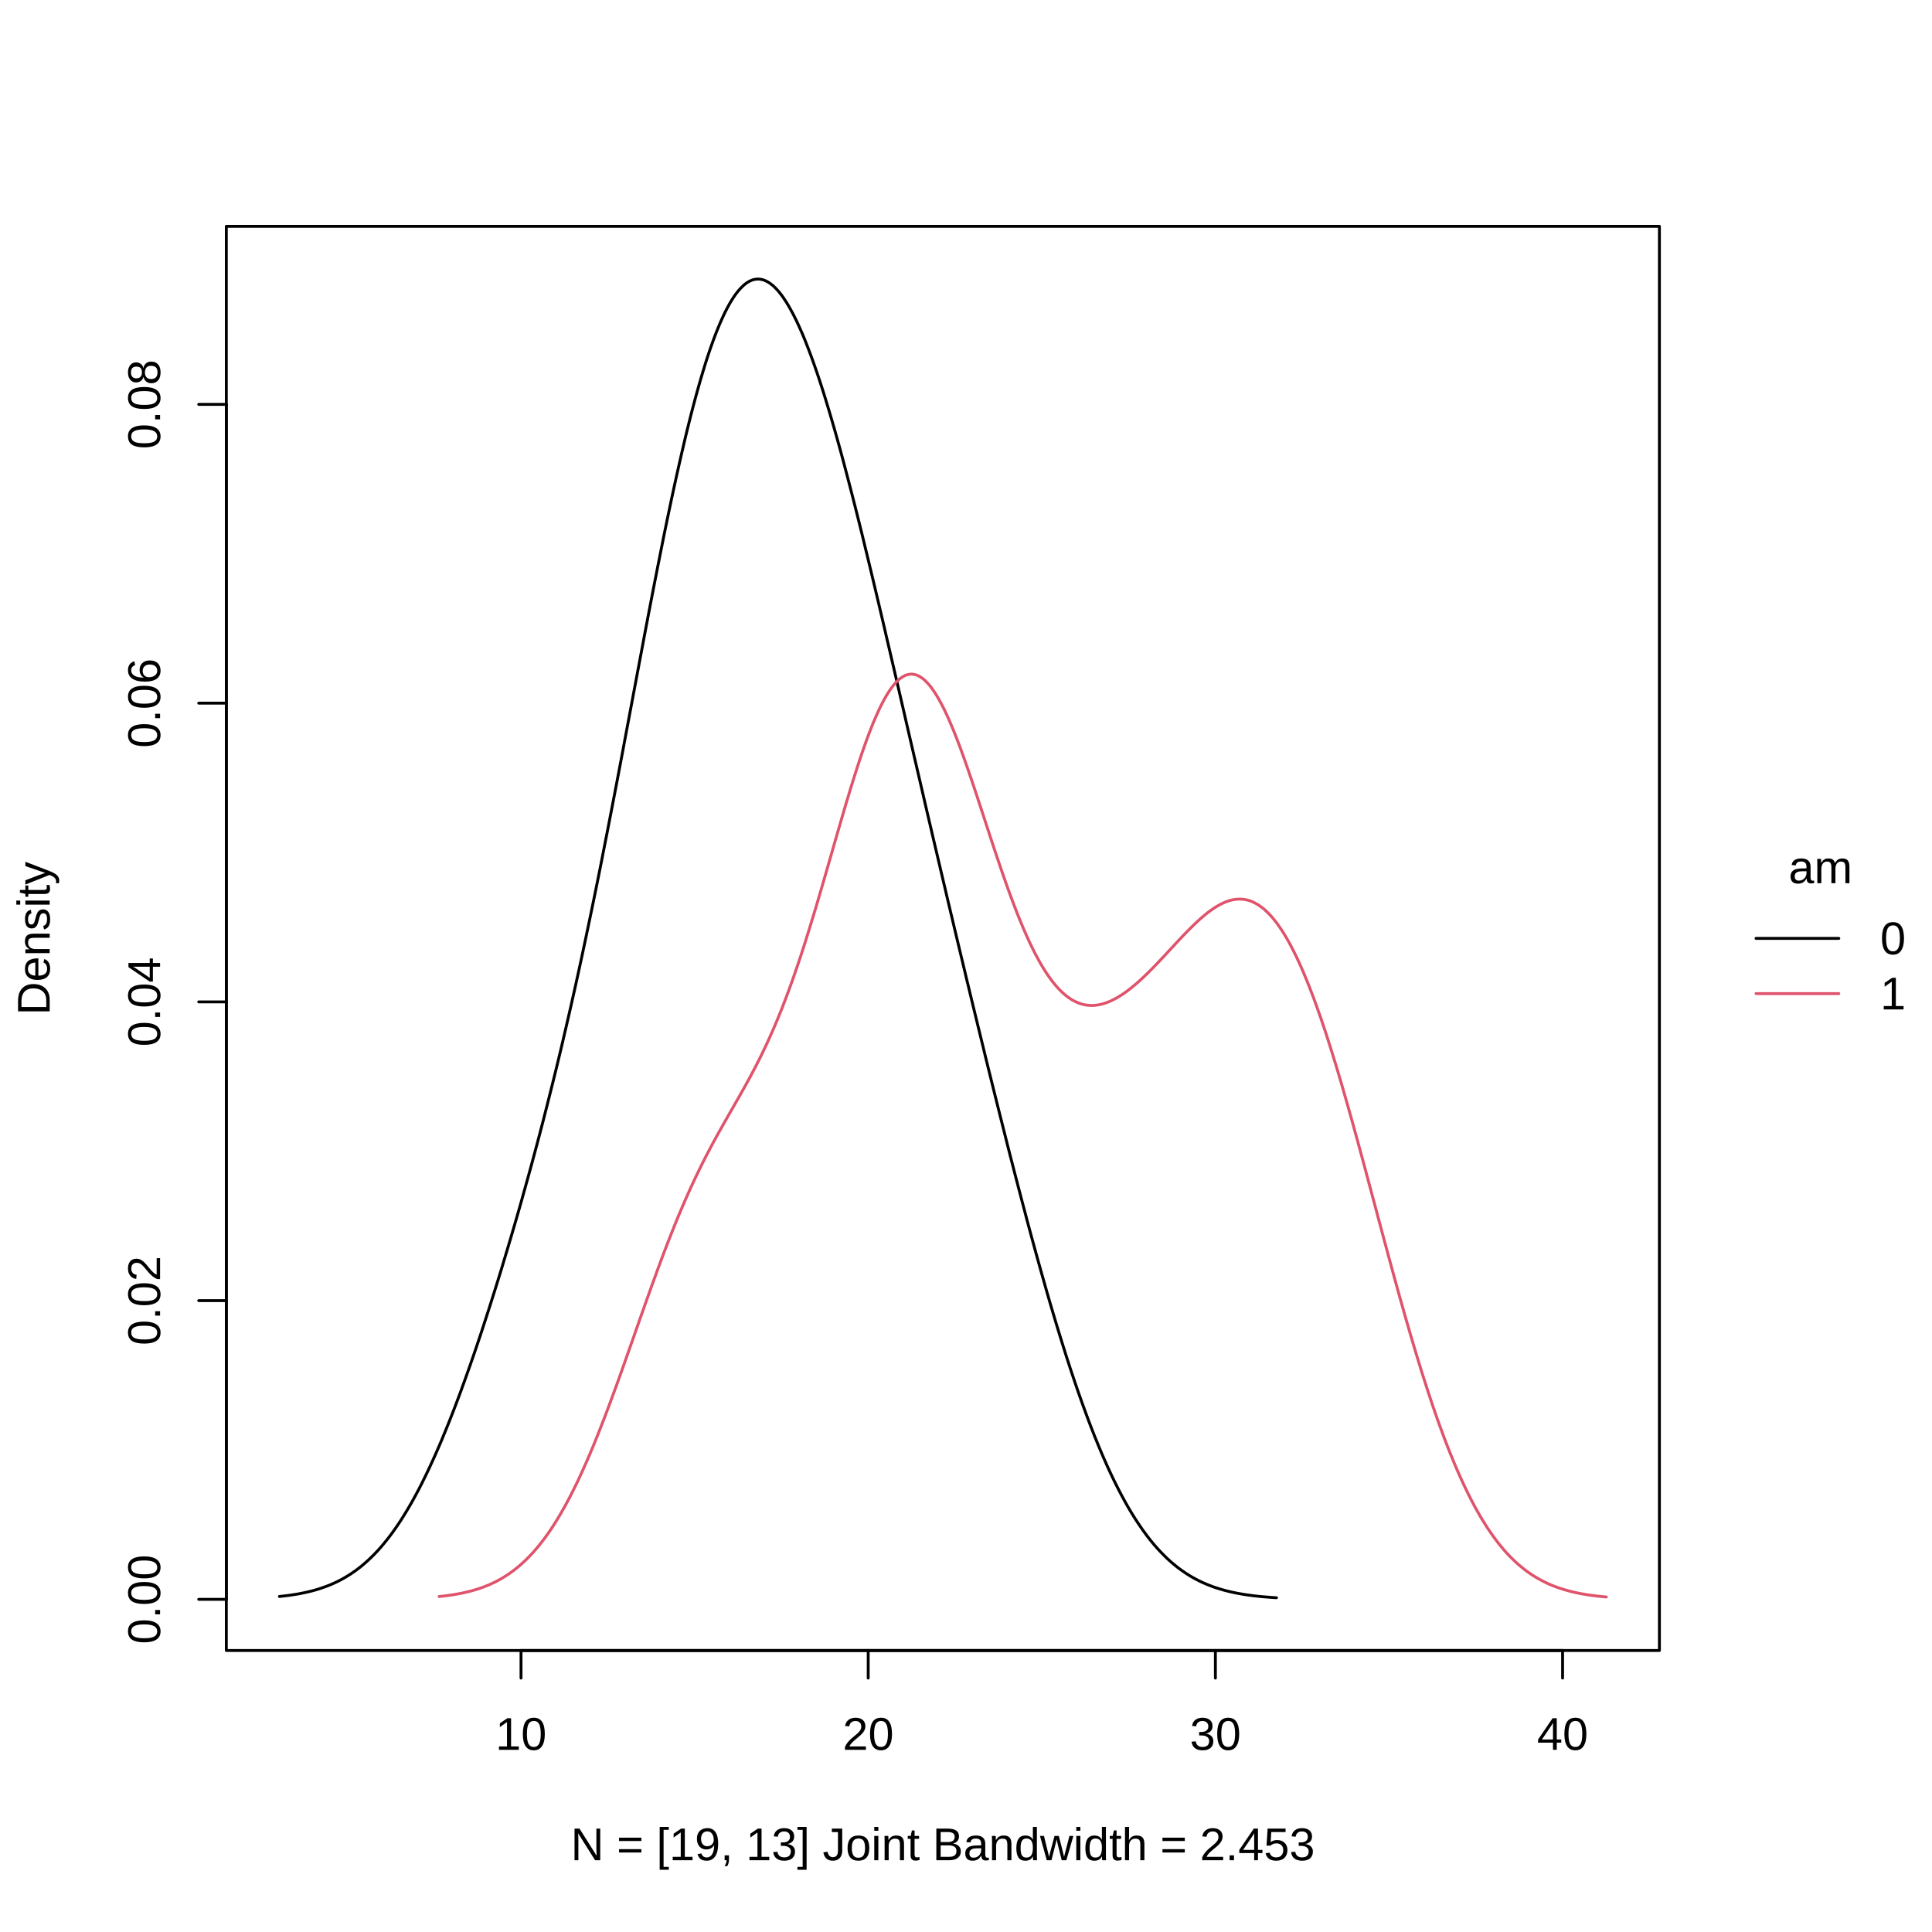
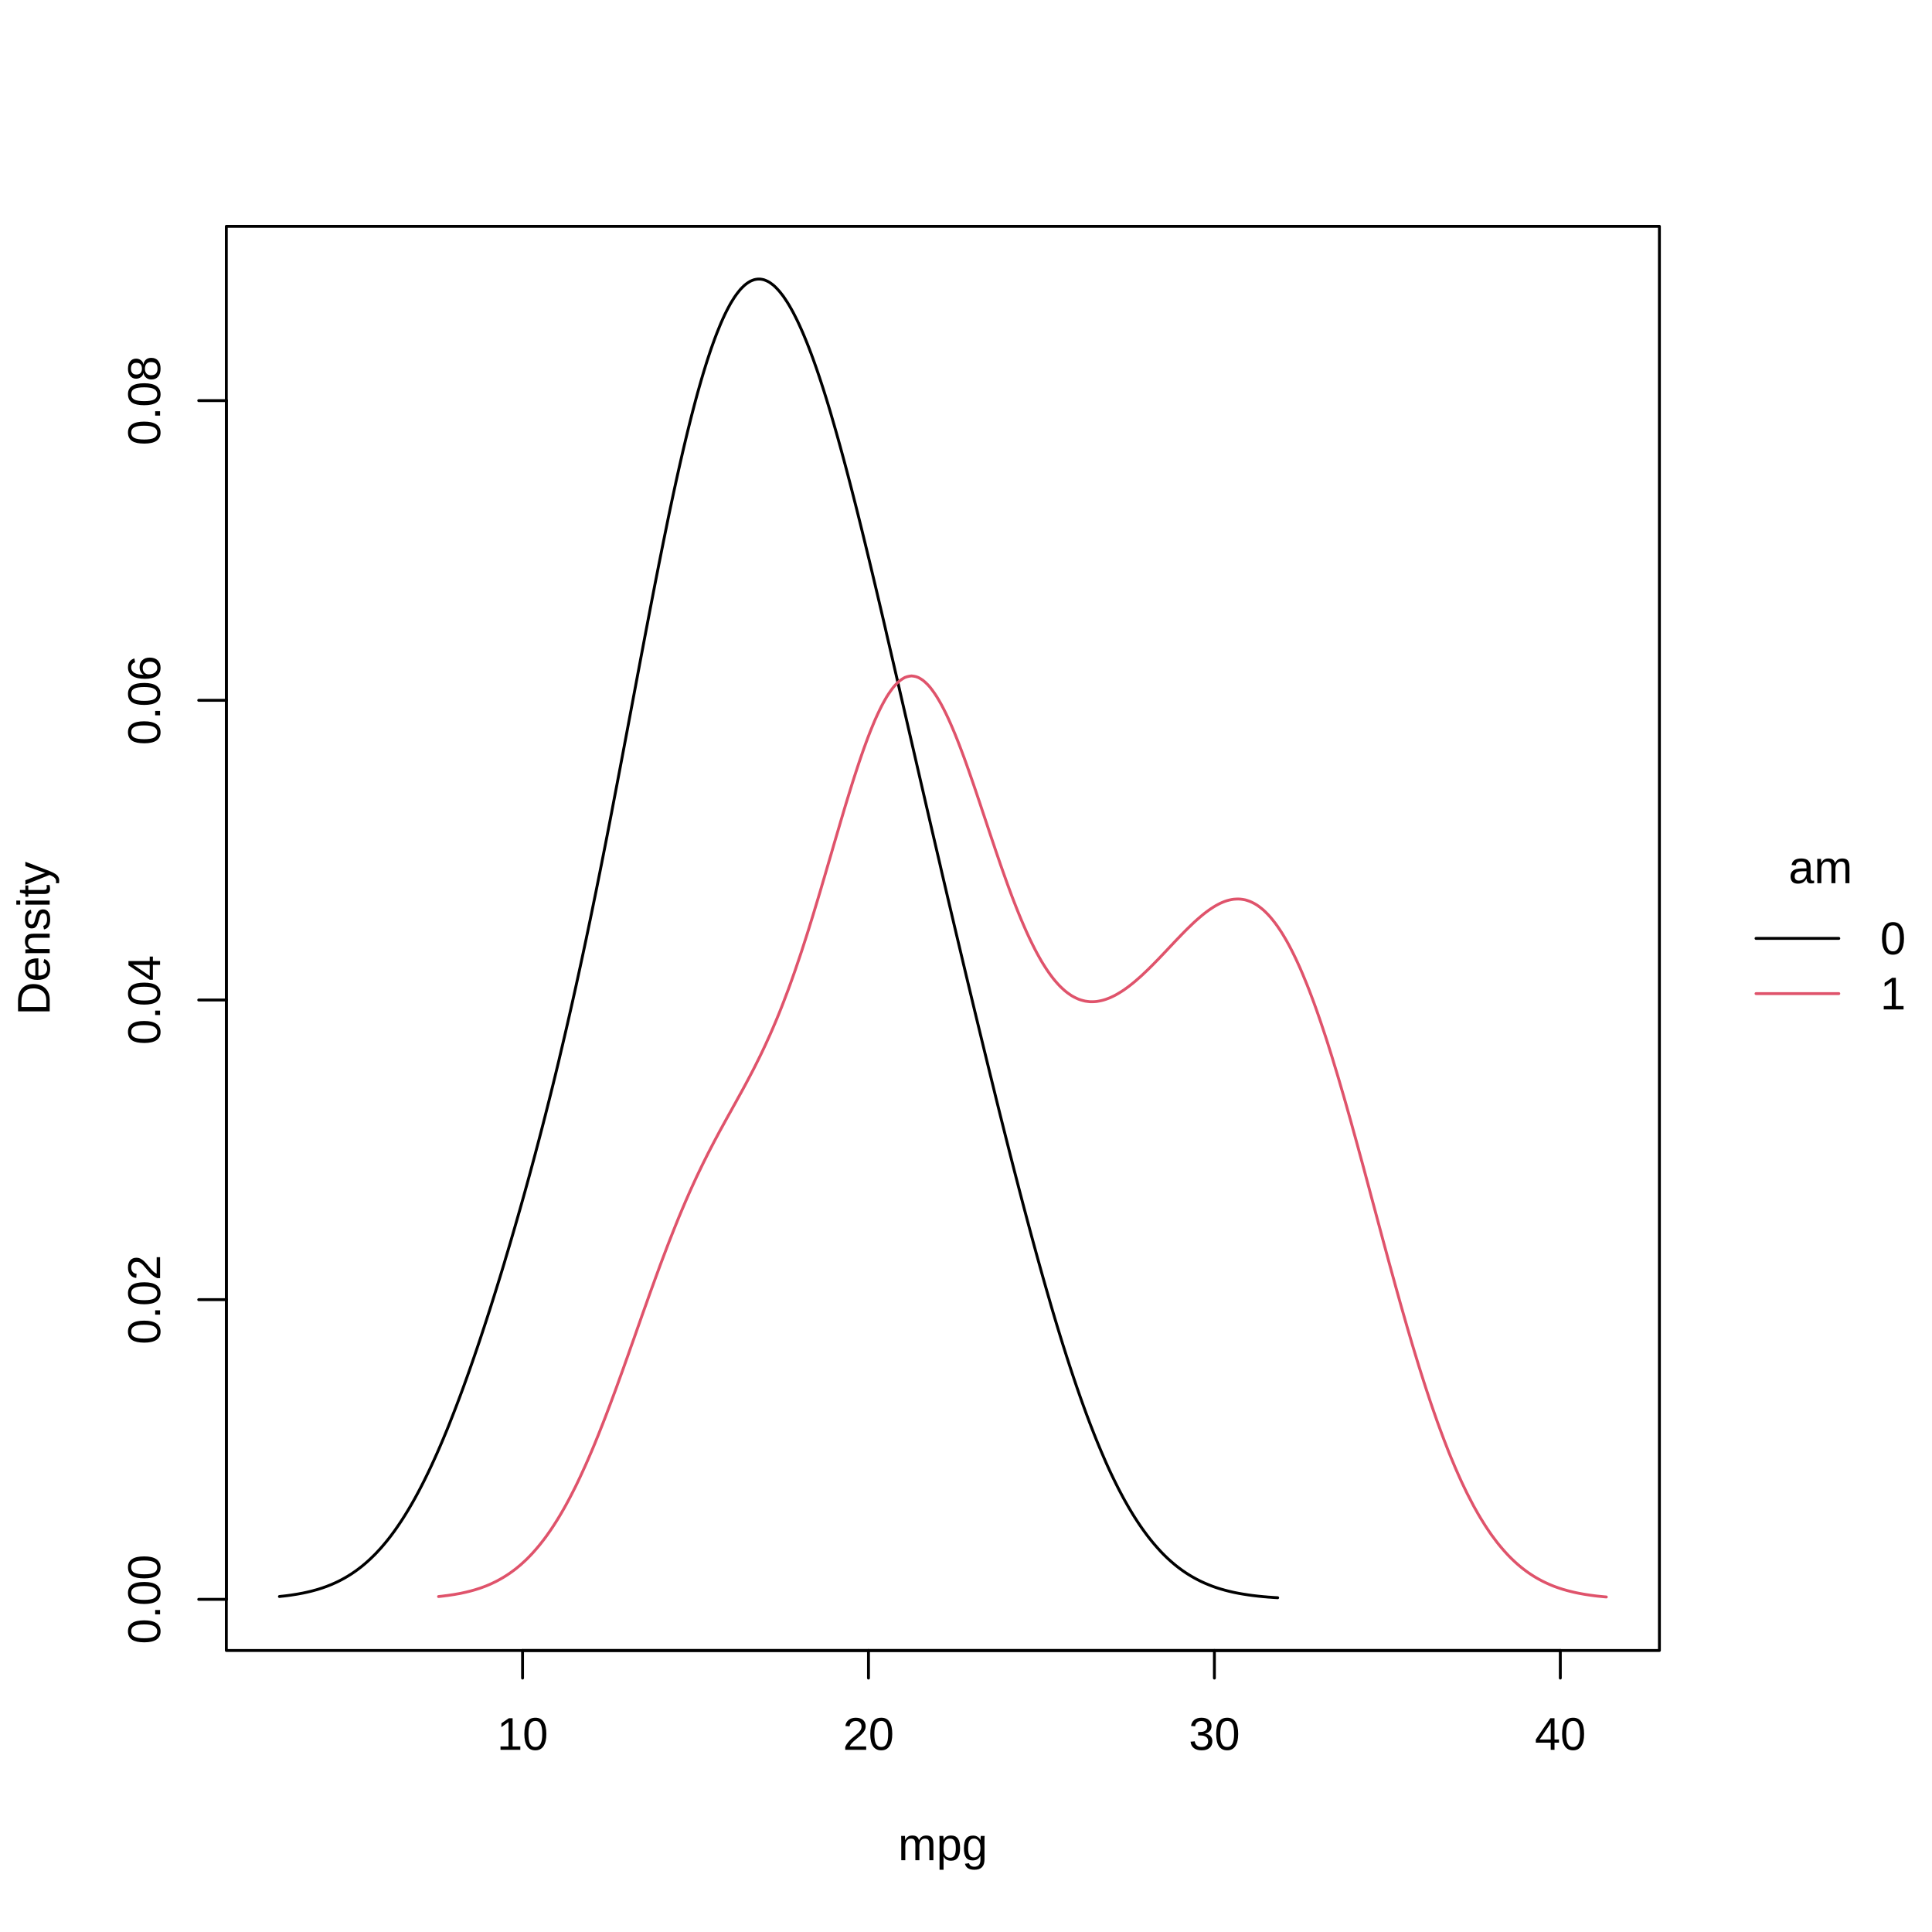
<svg xmlns="http://www.w3.org/2000/svg" class="svglite" width="504.00pt" height="504.00pt" viewBox="0 0 504.00 504.00">
  <defs>
    <style type="text/css">
    .svglite line, .svglite polyline, .svglite polygon, .svglite path, .svglite rect, .svglite circle {
      fill: none;
      stroke: #000000;
      stroke-linecap: round;
      stroke-linejoin: round;
      stroke-miterlimit: 10.00;
    }
    .svglite text {
      white-space: pre;
    }
  </style>
  </defs>
  <rect width="100%" height="100%" style="stroke: none; fill: #FFFFFF;" />
  <defs>
    <clipPath id="cpMC4wMHw1MDQuMDB8MC4wMHw1MDQuMDA=">
      <rect x="0.00" y="0.00" width="504.00" height="504.00" />
    </clipPath>
  </defs>
  <g clip-path="url(#cpMC4wMHw1MDQuMDB8MC4wMHw1MDQuMDA=)">
    <line x1="458.09" y1="244.80" x2="479.69" y2="244.80" style="stroke-width: 0.75;" />
    <line x1="458.09" y1="259.20" x2="479.69" y2="259.20" style="stroke-width: 0.75; stroke: #DF536B;" />
    <text x="474.92" y="230.40" text-anchor="middle" style="font-size: 12.00px; font-family: &quot;Liberation Sans&quot;;" textLength="16.68px" lengthAdjust="spacingAndGlyphs">am</text>
    <text x="490.49" y="248.93" style="font-size: 12.00px; font-family: &quot;Liberation Sans&quot;;" textLength="6.67px" lengthAdjust="spacingAndGlyphs">0</text>
    <text x="490.49" y="263.33" style="font-size: 12.00px; font-family: &quot;Liberation Sans&quot;;" textLength="6.67px" lengthAdjust="spacingAndGlyphs">1</text>
  </g>
  <defs>
    <clipPath id="cpMC4wMHw0MzIuODl8MC4wMHw1MDQuMDA=">
      <rect x="0.00" y="0.00" width="432.89" height="504.00" />
    </clipPath>
  </defs>
  <g clip-path="url(#cpMC4wMHw0MzIuODl8MC4wMHw1MDQuMDA=)">
-     <text x="245.96" y="485.28" text-anchor="middle" style="font-size: 12.00px; font-family: &quot;Liberation Sans&quot;;" textLength="200.82px" lengthAdjust="spacingAndGlyphs">N = [19, 13]   Joint Bandwidth = 2.453</text>
+     <text x="245.96" y="485.28" text-anchor="middle" style="font-size: 12.00px; font-family: &quot;Liberation Sans&quot;;" textLength="23.35px" lengthAdjust="spacingAndGlyphs">mpg</text>
    <text transform="translate(12.96,244.80) rotate(-90)" text-anchor="middle" style="font-size: 12.00px; font-family: &quot;Liberation Sans&quot;;" textLength="40.02px" lengthAdjust="spacingAndGlyphs">Density</text>
  </g>
  <g clip-path="url(#cpMC4wMHw1MDQuMDB8MC4wMHw1MDQuMDA=)">
-     <line x1="135.92" y1="430.56" x2="407.63" y2="430.56" style="stroke-width: 0.75;" />
-     <line x1="135.92" y1="430.56" x2="135.92" y2="437.76" style="stroke-width: 0.75;" />
-     <line x1="226.49" y1="430.56" x2="226.49" y2="437.76" style="stroke-width: 0.75;" />
-     <line x1="317.06" y1="430.56" x2="317.06" y2="437.76" style="stroke-width: 0.75;" />
-     <line x1="407.63" y1="430.56" x2="407.63" y2="437.76" style="stroke-width: 0.75;" />
-     <text x="135.92" y="456.48" text-anchor="middle" style="font-size: 12.00px; font-family: &quot;Liberation Sans&quot;;" textLength="13.35px" lengthAdjust="spacingAndGlyphs">10</text>
-     <text x="226.49" y="456.48" text-anchor="middle" style="font-size: 12.00px; font-family: &quot;Liberation Sans&quot;;" textLength="13.35px" lengthAdjust="spacingAndGlyphs">20</text>
-     <text x="317.06" y="456.48" text-anchor="middle" style="font-size: 12.00px; font-family: &quot;Liberation Sans&quot;;" textLength="13.35px" lengthAdjust="spacingAndGlyphs">30</text>
-     <text x="407.63" y="456.48" text-anchor="middle" style="font-size: 12.00px; font-family: &quot;Liberation Sans&quot;;" textLength="13.35px" lengthAdjust="spacingAndGlyphs">40</text>
-     <line x1="59.04" y1="417.22" x2="59.04" y2="105.49" style="stroke-width: 0.75;" />
+     <line x1="136.32" y1="430.56" x2="407.04" y2="430.56" style="stroke-width: 0.75;" />
+     <line x1="136.32" y1="430.56" x2="136.32" y2="437.76" style="stroke-width: 0.75;" />
+     <line x1="226.56" y1="430.56" x2="226.56" y2="437.76" style="stroke-width: 0.75;" />
+     <line x1="316.80" y1="430.56" x2="316.80" y2="437.76" style="stroke-width: 0.75;" />
+     <line x1="407.04" y1="430.56" x2="407.04" y2="437.76" style="stroke-width: 0.75;" />
+     <text x="136.32" y="456.48" text-anchor="middle" style="font-size: 12.00px; font-family: &quot;Liberation Sans&quot;;" textLength="13.35px" lengthAdjust="spacingAndGlyphs">10</text>
+     <text x="226.56" y="456.48" text-anchor="middle" style="font-size: 12.00px; font-family: &quot;Liberation Sans&quot;;" textLength="13.35px" lengthAdjust="spacingAndGlyphs">20</text>
+     <text x="316.80" y="456.48" text-anchor="middle" style="font-size: 12.00px; font-family: &quot;Liberation Sans&quot;;" textLength="13.35px" lengthAdjust="spacingAndGlyphs">30</text>
+     <text x="407.04" y="456.48" text-anchor="middle" style="font-size: 12.00px; font-family: &quot;Liberation Sans&quot;;" textLength="13.35px" lengthAdjust="spacingAndGlyphs">40</text>
+     <line x1="59.04" y1="417.22" x2="59.04" y2="104.51" style="stroke-width: 0.75;" />
    <line x1="59.04" y1="417.22" x2="51.84" y2="417.22" style="stroke-width: 0.75;" />
-     <line x1="59.04" y1="339.29" x2="51.84" y2="339.29" style="stroke-width: 0.75;" />
-     <line x1="59.04" y1="261.36" x2="51.84" y2="261.36" style="stroke-width: 0.75;" />
-     <line x1="59.04" y1="183.43" x2="51.84" y2="183.43" style="stroke-width: 0.75;" />
-     <line x1="59.04" y1="105.49" x2="51.84" y2="105.49" style="stroke-width: 0.75;" />
+     <line x1="59.04" y1="339.04" x2="51.84" y2="339.04" style="stroke-width: 0.75;" />
+     <line x1="59.04" y1="260.87" x2="51.84" y2="260.87" style="stroke-width: 0.75;" />
+     <line x1="59.04" y1="182.69" x2="51.84" y2="182.69" style="stroke-width: 0.75;" />
+     <line x1="59.04" y1="104.51" x2="51.84" y2="104.51" style="stroke-width: 0.75;" />
    <text transform="translate(41.76,417.22) rotate(-90)" text-anchor="middle" style="font-size: 12.00px; font-family: &quot;Liberation Sans&quot;;" textLength="23.36px" lengthAdjust="spacingAndGlyphs">0.00</text>
-     <text transform="translate(41.76,339.29) rotate(-90)" text-anchor="middle" style="font-size: 12.00px; font-family: &quot;Liberation Sans&quot;;" textLength="23.36px" lengthAdjust="spacingAndGlyphs">0.02</text>
-     <text transform="translate(41.76,261.36) rotate(-90)" text-anchor="middle" style="font-size: 12.00px; font-family: &quot;Liberation Sans&quot;;" textLength="23.36px" lengthAdjust="spacingAndGlyphs">0.04</text>
-     <text transform="translate(41.76,183.43) rotate(-90)" text-anchor="middle" style="font-size: 12.00px; font-family: &quot;Liberation Sans&quot;;" textLength="23.36px" lengthAdjust="spacingAndGlyphs">0.06</text>
-     <text transform="translate(41.76,105.49) rotate(-90)" text-anchor="middle" style="font-size: 12.00px; font-family: &quot;Liberation Sans&quot;;" textLength="23.36px" lengthAdjust="spacingAndGlyphs">0.08</text>
+     <text transform="translate(41.76,339.04) rotate(-90)" text-anchor="middle" style="font-size: 12.00px; font-family: &quot;Liberation Sans&quot;;" textLength="23.36px" lengthAdjust="spacingAndGlyphs">0.02</text>
+     <text transform="translate(41.76,260.87) rotate(-90)" text-anchor="middle" style="font-size: 12.00px; font-family: &quot;Liberation Sans&quot;;" textLength="23.36px" lengthAdjust="spacingAndGlyphs">0.04</text>
+     <text transform="translate(41.76,182.69) rotate(-90)" text-anchor="middle" style="font-size: 12.00px; font-family: &quot;Liberation Sans&quot;;" textLength="23.36px" lengthAdjust="spacingAndGlyphs">0.06</text>
+     <text transform="translate(41.76,104.51) rotate(-90)" text-anchor="middle" style="font-size: 12.00px; font-family: &quot;Liberation Sans&quot;;" textLength="23.36px" lengthAdjust="spacingAndGlyphs">0.08</text>
    <polygon points="59.04,430.56 432.89,430.56 432.89,59.04 59.04,59.04 " style="stroke-width: 0.75;" />
  </g>
  <defs>
    <clipPath id="cpNTkuMDR8NDMyLjg5fDU5LjA0fDQzMC41Ng==">
      <rect x="59.04" y="59.04" width="373.85" height="371.52" />
    </clipPath>
  </defs>
  <g clip-path="url(#cpNTkuMDR8NDMyLjg5fDU5LjA0fDQzMC41Ng==)">
-     <polyline points="72.89,416.47 73.40,416.42 73.90,416.36 74.41,416.30 74.92,416.24 75.43,416.17 75.94,416.10 76.45,416.02 76.96,415.94 77.47,415.86 77.98,415.77 78.49,415.67 78.99,415.57 79.50,415.46 80.01,415.35 80.52,415.23 81.03,415.11 81.54,414.98 82.05,414.84 82.56,414.69 83.07,414.54 83.58,414.37 84.08,414.20 84.59,414.02 85.10,413.84 85.61,413.64 86.12,413.44 86.63,413.22 87.14,412.99 87.65,412.76 88.16,412.51 88.67,412.25 89.18,411.98 89.68,411.70 90.19,411.41 90.70,411.09 91.21,410.78 91.72,410.44 92.23,410.09 92.74,409.74 93.25,409.36 93.76,408.97 94.27,408.56 94.77,408.14 95.28,407.70 95.79,407.25 96.30,406.78 96.81,406.29 97.32,405.79 97.83,405.27 98.34,404.73 98.85,404.18 99.36,403.60 99.86,403.01 100.37,402.39 100.88,401.76 101.39,401.12 101.90,400.44 102.41,399.75 102.92,399.04 103.43,398.31 103.94,397.56 104.45,396.79 104.95,396.00 105.46,395.19 105.97,394.35 106.48,393.50 106.99,392.63 107.50,391.74 108.01,390.82 108.52,389.88 109.03,388.93 109.54,387.95 110.05,386.95 110.55,385.93 111.06,384.89 111.57,383.83 112.08,382.75 112.59,381.65 113.10,380.53 113.61,379.39 114.12,378.23 114.63,377.05 115.14,375.86 115.64,374.64 116.15,373.40 116.66,372.15 117.17,370.88 117.68,369.59 118.19,368.28 118.70,366.96 119.21,365.61 119.72,364.26 120.23,362.89 120.73,361.49 121.24,360.09 121.75,358.66 122.26,357.23 122.77,355.78 123.28,354.31 123.79,352.83 124.30,351.33 124.81,349.82 125.32,348.30 125.83,346.76 126.33,345.21 126.84,343.65 127.35,342.07 127.86,340.49 128.37,338.88 128.88,337.27 129.39,335.64 129.90,334.00 130.41,332.36 130.92,330.69 131.42,329.02 131.93,327.33 132.44,325.63 132.95,323.91 133.46,322.19 133.97,320.45 134.48,318.70 134.99,316.94 135.50,315.16 136.01,313.37 136.51,311.57 137.02,309.74 137.53,307.91 138.04,306.07 138.55,304.20 139.06,302.33 139.57,300.43 140.08,298.53 140.59,296.60 141.10,294.66 141.61,292.71 142.11,290.73 142.62,288.74 143.13,286.73 143.64,284.70 144.15,282.66 144.66,280.59 145.17,278.51 145.68,276.40 146.19,274.28 146.70,272.13 147.20,269.96 147.71,267.78 148.22,265.57 148.73,263.35 149.24,261.10 149.75,258.83 150.26,256.54 150.77,254.22 151.28,251.89 151.79,249.53 152.29,247.16 152.80,244.77 153.31,242.34 153.82,239.90 154.33,237.44 154.84,234.96 155.35,232.47 155.86,229.95 156.37,227.42 156.88,224.86 157.38,222.29 157.89,219.70 158.40,217.10 158.91,214.48 159.42,211.85 159.93,209.20 160.44,206.55 160.95,203.87 161.46,201.20 161.97,198.51 162.48,195.81 162.98,193.11 163.49,190.40 164.00,187.69 164.51,184.97 165.02,182.26 165.53,179.54 166.04,176.83 166.55,174.12 167.06,171.41 167.57,168.71 168.07,166.02 168.58,163.34 169.09,160.66 169.60,158.01 170.11,155.37 170.62,152.74 171.13,150.13 171.64,147.53 172.15,144.97 172.66,142.42 173.16,139.90 173.67,137.41 174.18,134.94 174.69,132.51 175.20,130.09 175.71,127.72 176.22,125.39 176.73,123.08 177.24,120.82 177.75,118.58 178.26,116.40 178.76,114.26 179.27,112.15 179.78,110.10 180.29,108.07 180.80,106.12 181.31,104.20 181.82,102.33 182.33,100.52 182.84,98.74 183.35,97.04 183.85,95.37 184.36,93.76 184.87,92.22 185.38,90.71 185.89,89.29 186.40,87.90 186.91,86.58 187.42,85.32 187.93,84.10 188.44,82.97 188.94,81.88 189.45,80.86 189.96,79.90 190.47,78.98 190.98,78.15 191.49,77.36 192.00,76.65 192.51,75.99 193.02,75.39 193.53,74.87 194.04,74.38 194.54,73.98 195.05,73.63 195.56,73.34 196.07,73.12 196.58,72.94 197.09,72.85 197.60,72.80 198.11,72.81 198.62,72.89 199.13,73.01 199.63,73.21 200.14,73.46 200.65,73.76 201.16,74.13 201.67,74.53 202.18,75.02 202.69,75.55 203.20,76.13 203.71,76.77 204.22,77.45 204.72,78.21 205.23,78.99 205.74,79.84 206.25,80.74 206.76,81.67 207.27,82.67 207.78,83.70 208.29,84.79 208.80,85.92 209.31,87.08 209.82,88.31 210.32,89.56 210.83,90.87 211.34,92.21 211.85,93.59 212.36,95.02 212.87,96.47 213.38,97.97 213.89,99.50 214.40,101.07 214.91,102.67 215.41,104.30 215.92,105.97 216.43,107.66 216.94,109.39 217.45,111.15 217.96,112.92 218.47,114.74 218.98,116.57 219.49,118.43 220.00,120.31 220.50,122.21 221.01,124.15 221.52,126.09 222.03,128.06 222.54,130.05 223.05,132.05 223.56,134.08 224.07,136.11 224.58,138.17 225.09,140.23 225.59,142.31 226.10,144.41 226.61,146.51 227.12,148.63 227.63,150.76 228.14,152.89 228.65,155.04 229.16,157.19 229.67,159.35 230.18,161.52 230.69,163.69 231.19,165.87 231.70,168.05 232.21,170.23 232.72,172.42 233.23,174.61 233.74,176.81 234.25,179.01 234.76,181.21 235.27,183.41 235.78,185.61 236.28,187.81 236.79,190.01 237.30,192.21 237.81,194.41 238.32,196.61 238.83,198.80 239.34,201.00 239.85,203.19 240.36,205.39 240.87,207.58 241.37,209.76 241.88,211.95 242.39,214.13 242.90,216.31 243.41,218.49 243.92,220.66 244.43,222.83 244.94,225.00 245.45,227.17 245.96,229.33 246.47,231.49 246.97,233.64 247.48,235.79 247.99,237.94 248.50,240.09 249.01,242.23 249.52,244.37 250.03,246.50 250.54,248.63 251.05,250.76 251.56,252.88 252.06,255.00 252.57,257.11 253.08,259.22 253.59,261.33 254.10,263.43 254.61,265.53 255.12,267.63 255.63,269.72 256.14,271.80 256.65,273.88 257.15,275.96 257.66,278.03 258.17,280.09 258.68,282.15 259.19,284.21 259.70,286.25 260.21,288.30 260.72,290.33 261.23,292.36 261.74,294.38 262.25,296.40 262.75,298.41 263.26,300.41 263.77,302.40 264.28,304.38 264.79,306.35 265.30,308.32 265.81,310.28 266.32,312.22 266.83,314.16 267.34,316.08 267.84,318.00 268.35,319.90 268.86,321.79 269.37,323.67 269.88,325.53 270.39,327.39 270.90,329.23 271.41,331.05 271.92,332.87 272.43,334.66 272.93,336.44 273.44,338.21 273.95,339.96 274.46,341.69 274.97,343.40 275.48,345.11 275.99,346.79 276.50,348.45 277.01,350.10 277.52,351.72 278.02,353.33 278.53,354.91 279.04,356.48 279.55,358.03 280.06,359.55 280.57,361.06 281.08,362.55 281.59,364.01 282.10,365.45 282.61,366.87 283.12,368.27 283.62,369.64 284.13,371.00 284.64,372.33 285.15,373.63 285.66,374.93 286.17,376.18 286.68,377.42 287.19,378.64 287.70,379.83 288.21,381.00 288.71,382.14 289.22,383.26 289.73,384.36 290.24,385.43 290.75,386.49 291.26,387.51 291.77,388.52 292.28,389.50 292.79,390.46 293.30,391.40 293.80,392.30 294.31,393.20 294.82,394.06 295.33,394.91 295.84,395.73 296.35,396.53 296.86,397.31 297.37,398.06 297.88,398.80 298.39,399.52 298.90,400.21 299.40,400.89 299.91,401.54 300.42,402.17 300.93,402.79 301.44,403.38 301.95,403.96 302.46,404.51 302.97,405.05 303.48,405.57 303.99,406.08 304.49,406.57 305.00,407.03 305.51,407.49 306.02,407.92 306.53,408.34 307.04,408.76 307.55,409.14 308.06,409.52 308.57,409.88 309.08,410.23 309.58,410.57 310.09,410.88 310.60,411.20 311.11,411.49 311.62,411.77 312.13,412.05 312.64,412.31 313.15,412.56 313.66,412.80 314.17,413.02 314.68,413.25 315.18,413.45 315.69,413.65 316.20,413.84 316.71,414.03 317.22,414.20 317.73,414.36 318.24,414.52 318.75,414.67 319.26,414.82 319.77,414.95 320.27,415.08 320.78,415.21 321.29,415.32 321.80,415.43 322.31,415.54 322.82,415.64 323.33,415.73 323.84,415.82 324.35,415.91 324.86,415.99 325.36,416.06 325.87,416.13 326.38,416.20 326.89,416.27 327.40,416.33 327.91,416.38 328.42,416.44 328.93,416.49 329.44,416.54 329.95,416.58 330.45,416.62 330.96,416.66 331.47,416.70 331.98,416.74 332.49,416.77 333.00,416.80 " style="stroke-width: 0.75;" />
-     <polyline points="114.55,416.49 115.14,416.42 115.74,416.36 116.33,416.28 116.93,416.20 117.53,416.12 118.12,416.03 118.72,415.93 119.31,415.83 119.91,415.72 120.51,415.60 121.10,415.47 121.70,415.33 122.29,415.19 122.89,415.04 123.49,414.87 124.08,414.69 124.68,414.51 125.27,414.31 125.87,414.10 126.46,413.88 127.06,413.64 127.66,413.39 128.25,413.12 128.85,412.84 129.44,412.55 130.04,412.23 130.64,411.90 131.23,411.55 131.83,411.18 132.42,410.80 133.02,410.39 133.62,409.96 134.21,409.52 134.81,409.04 135.40,408.55 136.00,408.03 136.59,407.49 137.19,406.93 137.79,406.33 138.38,405.71 138.98,405.08 139.57,404.40 140.17,403.70 140.77,402.98 141.36,402.22 141.96,401.44 142.55,400.63 143.15,399.78 143.75,398.91 144.34,398.00 144.94,397.06 145.53,396.10 146.13,395.10 146.72,394.07 147.32,393.01 147.92,391.91 148.51,390.80 149.11,389.64 149.70,388.45 150.30,387.24 150.90,385.99 151.49,384.71 152.09,383.41 152.68,382.07 153.28,380.71 153.88,379.32 154.47,377.90 155.07,376.46 155.66,374.99 156.26,373.50 156.85,371.99 157.45,370.44 158.05,368.89 158.64,367.31 159.24,365.71 159.83,364.10 160.43,362.47 161.03,360.83 161.62,359.18 162.22,357.51 162.81,355.83 163.41,354.15 164.00,352.46 164.60,350.76 165.20,349.07 165.79,347.37 166.39,345.67 166.98,343.97 167.58,342.28 168.18,340.59 168.77,338.92 169.37,337.25 169.96,335.58 170.56,333.94 171.16,332.30 171.75,330.68 172.35,329.07 172.94,327.48 173.54,325.91 174.13,324.36 174.73,322.82 175.33,321.32 175.92,319.83 176.52,318.36 177.11,316.92 177.71,315.50 178.31,314.11 178.90,312.74 179.50,311.39 180.09,310.07 180.69,308.77 181.29,307.49 181.88,306.25 182.48,305.02 183.07,303.81 183.67,302.63 184.26,301.46 184.86,300.32 185.46,299.19 186.05,298.07 186.65,296.98 187.24,295.90 187.84,294.83 188.44,293.77 189.03,292.71 189.63,291.67 190.22,290.63 190.82,289.59 191.42,288.55 192.01,287.51 192.61,286.47 193.20,285.42 193.80,284.36 194.39,283.30 194.99,282.21 195.59,281.12 196.18,280.01 196.78,278.88 197.37,277.73 197.97,276.55 198.57,275.35 199.16,274.12 199.76,272.87 200.35,271.59 200.95,270.27 201.55,268.92 202.14,267.55 202.74,266.12 203.33,264.67 203.93,263.19 204.52,261.65 205.12,260.10 205.72,258.50 206.31,256.86 206.91,255.19 207.50,253.47 208.10,251.73 208.70,249.95 209.29,248.13 209.89,246.28 210.48,244.41 211.08,242.49 211.67,240.56 212.27,238.60 212.87,236.61 213.46,234.61 214.06,232.58 214.65,230.54 215.25,228.48 215.85,226.42 216.44,224.35 217.04,222.27 217.63,220.20 218.23,218.13 218.83,216.07 219.42,214.02 220.02,211.98 220.61,209.96 221.21,207.97 221.80,206.00 222.40,204.07 223.00,202.16 223.59,200.30 224.19,198.48 224.78,196.69 225.38,194.99 225.98,193.31 226.57,191.70 227.17,190.16 227.76,188.66 228.36,187.25 228.96,185.91 229.55,184.62 230.15,183.44 230.74,182.33 231.34,181.28 231.93,180.35 232.53,179.48 233.13,178.70 233.72,178.03 234.32,177.42 234.91,176.94 235.51,176.54 236.11,176.20 236.70,176.01 237.30,175.89 237.89,175.85 238.49,175.94 239.09,176.09 239.68,176.35 240.28,176.71 240.87,177.13 241.47,177.68 242.06,178.30 242.66,178.99 243.26,179.80 243.85,180.66 244.45,181.61 245.04,182.65 245.64,183.74 246.24,184.92 246.83,186.16 247.43,187.45 248.02,188.83 248.62,190.25 249.22,191.73 249.81,193.26 250.41,194.83 251.00,196.45 251.60,198.11 252.19,199.79 252.79,201.52 253.39,203.26 253.98,205.03 254.58,206.82 255.17,208.62 255.77,210.44 256.37,212.26 256.96,214.09 257.56,215.91 258.15,217.73 258.75,219.55 259.34,221.35 259.94,223.14 260.54,224.91 261.13,226.66 261.73,228.39 262.32,230.09 262.92,231.76 263.52,233.41 264.11,235.01 264.71,236.58 265.30,238.12 265.90,239.60 266.50,241.06 267.09,242.47 267.69,243.83 268.28,245.16 268.88,246.42 269.47,247.64 270.07,248.83 270.67,249.94 271.26,251.02 271.86,252.05 272.45,253.01 273.05,253.95 273.65,254.81 274.24,255.63 274.84,256.41 275.43,257.12 276.03,257.79 276.63,258.42 277.22,258.98 277.82,259.51 278.41,259.98 279.01,260.40 279.60,260.80 280.20,261.12 280.80,261.41 281.39,261.67 281.99,261.87 282.58,262.03 283.18,262.16 283.78,262.23 284.37,262.28 284.97,262.29 285.56,262.26 286.16,262.20 286.76,262.09 287.35,261.96 287.95,261.80 288.54,261.60 289.14,261.38 289.73,261.13 290.33,260.84 290.93,260.54 291.52,260.20 292.12,259.84 292.71,259.47 293.31,259.06 293.91,258.63 294.50,258.18 295.10,257.71 295.69,257.23 296.29,256.73 296.89,256.21 297.48,255.67 298.08,255.12 298.67,254.56 299.27,253.98 299.86,253.39 300.46,252.79 301.06,252.18 301.65,251.57 302.25,250.94 302.84,250.31 303.44,249.68 304.04,249.04 304.63,248.39 305.23,247.75 305.82,247.11 306.42,246.46 307.01,245.82 307.61,245.18 308.21,244.55 308.80,243.92 309.40,243.31 309.99,242.70 310.59,242.10 311.19,241.51 311.78,240.94 312.38,240.38 312.97,239.84 313.57,239.31 314.17,238.81 314.76,238.32 315.36,237.85 315.95,237.42 316.55,237.01 317.14,236.62 317.74,236.27 318.34,235.93 318.93,235.64 319.53,235.38 320.12,235.14 320.72,234.95 321.32,234.79 321.91,234.67 322.51,234.59 323.10,234.55 323.70,234.55 324.30,234.60 324.89,234.68 325.49,234.82 326.08,235.00 326.68,235.22 327.27,235.51 327.87,235.83 328.47,236.20 329.06,236.63 329.66,237.09 330.25,237.63 330.85,238.20 331.45,238.82 332.04,239.51 332.64,240.25 333.23,241.02 333.83,241.87 334.43,242.76 335.02,243.70 335.62,244.70 336.21,245.74 336.81,246.85 337.40,248.00 338.00,249.19 338.60,250.46 339.19,251.76 339.79,253.11 340.38,254.52 340.98,255.96 341.58,257.46 342.17,259.00 342.77,260.57 343.36,262.21 343.96,263.88 344.56,265.59 345.15,267.35 345.75,269.13 346.34,270.96 346.94,272.83 347.53,274.72 348.13,276.66 348.73,278.62 349.32,280.61 349.92,282.63 350.51,284.68 351.11,286.75 351.71,288.84 352.30,290.96 352.90,293.09 353.49,295.25 354.09,297.41 354.68,299.60 355.28,301.79 355.88,304.00 356.47,306.22 357.07,308.44 357.66,310.66 358.26,312.89 358.86,315.12 359.45,317.36 360.05,319.58 360.64,321.81 361.24,324.03 361.84,326.24 362.43,328.45 363.03,330.64 363.62,332.82 364.22,334.99 364.81,337.14 365.41,339.28 366.01,341.39 366.60,343.49 367.20,345.57 367.79,347.62 368.39,349.65 368.99,351.66 369.58,353.63 370.18,355.59 370.77,357.51 371.37,359.41 371.97,361.28 372.56,363.11 373.16,364.92 373.75,366.69 374.35,368.42 374.94,370.13 375.54,371.80 376.14,373.43 376.73,375.05 377.33,376.60 377.92,378.13 378.52,379.63 379.12,381.08 379.71,382.51 380.31,383.89 380.90,385.23 381.50,386.55 382.10,387.82 382.69,389.06 383.29,390.27 383.88,391.43 384.48,392.56 385.07,393.66 385.67,394.71 386.27,395.75 386.86,396.73 387.46,397.69 388.05,398.62 388.65,399.50 389.25,400.36 389.84,401.19 390.44,401.98 391.03,402.75 391.63,403.49 392.23,404.19 392.82,404.88 393.42,405.52 394.01,406.14 394.61,406.74 395.20,407.31 395.80,407.86 396.40,408.38 396.99,408.87 397.59,409.35 398.18,409.80 398.78,410.23 399.38,410.64 399.97,411.03 400.57,411.40 401.16,411.75 401.76,412.08 402.35,412.40 402.95,412.70 403.55,412.99 404.14,413.26 404.74,413.51 405.33,413.75 405.93,413.98 406.53,414.19 407.12,414.39 407.72,414.58 408.31,414.76 408.91,414.93 409.51,415.09 410.10,415.24 410.70,415.38 411.29,415.51 411.89,415.63 412.48,415.75 413.08,415.85 413.68,415.95 414.27,416.05 414.87,416.14 415.46,416.22 416.06,416.29 416.66,416.37 417.25,416.43 417.85,416.49 418.44,416.55 419.04,416.60 " style="stroke-width: 0.75; stroke: #DF536B;" />
+     <polyline points="72.89,416.48 73.40,416.42 73.91,416.37 74.42,416.31 74.92,416.25 75.43,416.18 75.94,416.11 76.45,416.03 76.96,415.95 77.47,415.87 77.98,415.78 78.49,415.68 79.00,415.59 79.51,415.48 80.02,415.37 80.53,415.25 81.04,415.13 81.55,415.00 82.06,414.86 82.57,414.72 83.08,414.57 83.59,414.40 84.10,414.24 84.61,414.06 85.12,413.88 85.63,413.68 86.14,413.48 86.65,413.27 87.16,413.04 87.67,412.81 88.18,412.57 88.69,412.31 89.19,412.05 89.70,411.77 90.21,411.48 90.72,411.18 91.23,410.86 91.74,410.54 92.25,410.19 92.76,409.84 93.27,409.47 93.78,409.08 94.29,408.69 94.80,408.27 95.31,407.84 95.82,407.39 96.33,406.93 96.84,406.45 97.35,405.95 97.86,405.45 98.37,404.91 98.88,404.36 99.39,403.80 99.90,403.21 100.41,402.61 100.92,401.99 101.43,401.35 101.94,400.69 102.45,400.00 102.96,399.31 103.46,398.59 103.97,397.85 104.48,397.09 104.99,396.31 105.50,395.51 106.01,394.68 106.52,393.85 107.03,392.98 107.54,392.10 108.05,391.20 108.56,390.27 109.07,389.33 109.58,388.36 110.09,387.37 110.60,386.37 111.11,385.33 111.62,384.29 112.13,383.22 112.64,382.13 113.15,381.02 113.66,379.89 114.17,378.75 114.68,377.57 115.19,376.39 115.70,375.18 116.21,373.95 116.72,372.72 117.23,371.45 117.73,370.17 118.24,368.87 118.75,367.55 119.26,366.22 119.77,364.87 120.28,363.50 120.79,362.12 121.30,360.71 121.81,359.30 122.32,357.87 122.83,356.42 123.34,354.96 123.85,353.48 124.36,351.99 124.87,350.48 125.38,348.96 125.89,347.42 126.40,345.87 126.91,344.31 127.42,342.73 127.93,341.15 128.44,339.54 128.95,337.92 129.46,336.29 129.97,334.65 130.48,333.00 130.99,331.33 131.50,329.65 132.00,327.95 132.51,326.25 133.02,324.53 133.53,322.79 134.04,321.05 134.55,319.29 135.06,317.51 135.57,315.73 136.08,313.93 136.59,312.12 137.10,310.29 137.61,308.44 138.12,306.59 138.63,304.71 139.14,302.83 139.65,300.92 140.16,299.00 140.67,297.07 141.18,295.11 141.69,293.15 142.20,291.16 142.71,289.15 143.22,287.13 143.73,285.09 144.24,283.04 144.75,280.96 145.26,278.86 145.77,276.75 146.27,274.61 146.78,272.46 147.29,270.28 147.80,268.09 148.31,265.87 148.82,263.63 149.33,261.38 149.84,259.10 150.35,256.80 150.86,254.48 151.37,252.14 151.88,249.78 152.39,247.39 152.90,245.00 153.41,242.57 153.92,240.13 154.43,237.67 154.94,235.18 155.45,232.69 155.96,230.16 156.47,227.63 156.98,225.07 157.49,222.50 158.00,219.92 158.51,217.31 159.02,214.69 159.53,212.06 160.03,209.42 160.54,206.77 161.05,204.10 161.56,201.42 162.07,198.73 162.58,196.04 163.09,193.34 163.60,190.64 164.11,187.93 164.62,185.22 165.13,182.51 165.64,179.80 166.15,177.09 166.66,174.38 167.17,171.68 167.68,168.99 168.19,166.30 168.70,163.63 169.21,160.96 169.72,158.31 170.23,155.67 170.74,153.04 171.25,150.44 171.76,147.85 172.27,145.29 172.78,142.74 173.29,140.22 173.80,137.73 174.30,135.26 174.81,132.83 175.32,130.42 175.83,128.05 176.34,125.71 176.85,123.40 177.36,121.14 177.87,118.91 178.38,116.72 178.89,114.58 179.40,112.46 179.91,110.41 180.42,108.39 180.93,106.43 181.44,104.50 181.95,102.62 182.46,100.81 182.97,99.03 183.48,97.32 183.99,95.65 184.50,94.03 185.01,92.48 185.52,90.96 186.03,89.53 186.54,88.13 187.05,86.80 187.56,85.54 188.07,84.30 188.57,83.17 189.08,82.06 189.59,81.03 190.10,80.06 190.61,79.13 191.12,78.30 191.63,77.49 192.14,76.77 192.65,76.11 193.16,75.48 193.67,74.96 194.18,74.46 194.69,74.05 195.20,73.69 195.71,73.38 196.22,73.16 196.73,72.97 197.24,72.86 197.75,72.80 198.26,72.80 198.77,72.87 199.28,72.98 199.79,73.18 200.30,73.41 200.81,73.70 201.32,74.07 201.83,74.46 202.34,74.94 202.84,75.46 203.35,76.03 203.86,76.67 204.37,77.33 204.88,78.09 205.39,78.86 205.90,79.70 206.41,80.59 206.92,81.52 207.43,82.52 207.94,83.54 208.45,84.62 208.96,85.75 209.47,86.91 209.98,88.13 210.49,89.38 211.00,90.68 211.51,92.02 212.02,93.40 212.53,94.82 213.04,96.27 213.55,97.77 214.06,99.30 214.57,100.86 215.08,102.46 215.59,104.09 216.10,105.76 216.61,107.45 217.11,109.18 217.62,110.93 218.13,112.71 218.64,114.52 219.15,116.36 219.66,118.22 220.17,120.10 220.68,122.00 221.19,123.94 221.70,125.89 222.21,127.86 222.72,129.85 223.23,131.85 223.74,133.88 224.25,135.92 224.76,137.98 225.27,140.05 225.78,142.14 226.29,144.24 226.80,146.34 227.31,148.47 227.82,150.60 228.33,152.74 228.84,154.89 229.35,157.05 229.86,159.22 230.37,161.39 230.88,163.57 231.38,165.76 231.89,167.94 232.40,170.14 232.91,172.34 233.42,174.54 233.93,176.75 234.44,178.95 234.95,181.16 235.46,183.37 235.97,185.58 236.48,187.79 236.99,190.01 237.50,192.22 238.01,194.43 238.52,196.64 239.03,198.85 239.54,201.06 240.05,203.27 240.56,205.47 241.07,207.67 241.58,209.88 242.09,212.08 242.60,214.27 243.11,216.47 243.62,218.66 244.13,220.85 244.64,223.03 245.15,225.21 245.65,227.39 246.16,229.57 246.67,231.74 247.18,233.91 247.69,236.08 248.20,238.24 248.71,240.40 249.22,242.56 249.73,244.71 250.24,246.85 250.75,249.00 251.26,251.14 251.77,253.28 252.28,255.41 252.79,257.54 253.30,259.66 253.81,261.78 254.32,263.90 254.83,266.01 255.34,268.11 255.85,270.21 256.36,272.31 256.87,274.40 257.38,276.49 257.89,278.57 258.40,280.64 258.91,282.71 259.42,284.78 259.92,286.83 260.43,288.88 260.94,290.93 261.45,292.96 261.96,294.99 262.47,297.01 262.98,299.03 263.49,301.03 264.00,303.03 264.51,305.02 265.02,306.99 265.53,308.96 266.04,310.92 266.55,312.87 267.06,314.81 267.57,316.73 268.08,318.65 268.59,320.55 269.10,322.44 269.61,324.32 270.12,326.18 270.63,328.04 271.14,329.87 271.65,331.70 272.16,333.51 272.67,335.30 273.18,337.08 273.69,338.84 274.19,340.58 274.70,342.31 275.21,344.02 275.72,345.72 276.23,347.39 276.74,349.05 277.25,350.69 277.76,352.30 278.27,353.91 278.78,355.48 279.29,357.05 279.80,358.58 280.31,360.10 280.82,361.60 281.33,363.07 281.84,364.53 282.35,365.96 282.86,367.37 283.37,368.77 283.88,370.13 284.39,371.48 284.90,372.79 285.41,374.09 285.92,375.37 286.43,376.62 286.94,377.85 287.45,379.05 287.96,380.23 288.46,381.39 288.97,382.53 289.48,383.65 289.99,384.73 290.50,385.79 291.01,386.83 291.52,387.85 292.03,388.85 292.54,389.81 293.05,390.77 293.56,391.69 294.07,392.59 294.58,393.48 295.09,394.33 295.60,395.17 296.11,395.98 296.62,396.77 297.13,397.54 297.64,398.29 298.15,399.02 298.66,399.72 299.17,400.41 299.68,401.08 300.19,401.72 300.70,402.35 301.21,402.95 301.72,403.54 302.23,404.11 302.73,404.66 303.24,405.20 303.75,405.71 304.26,406.21 304.77,406.69 305.28,407.15 305.79,407.60 306.30,408.03 306.81,408.45 307.32,408.85 307.83,409.23 308.34,409.61 308.85,409.96 309.36,410.31 309.87,410.64 310.38,410.95 310.89,411.26 311.40,411.55 311.91,411.83 312.42,412.10 312.93,412.36 313.44,412.61 313.95,412.84 314.46,413.07 314.97,413.28 315.48,413.49 315.99,413.69 316.50,413.88 317.00,414.06 317.51,414.23 318.02,414.39 318.53,414.55 319.04,414.69 319.55,414.84 320.06,414.97 320.57,415.10 321.08,415.22 321.59,415.34 322.10,415.45 322.61,415.55 323.12,415.65 323.63,415.74 324.14,415.83 324.65,415.91 325.16,415.99 325.67,416.07 326.18,416.14 326.69,416.21 327.20,416.27 327.71,416.33 328.22,416.39 328.73,416.44 329.24,416.49 329.75,416.54 330.26,416.58 330.77,416.63 331.27,416.66 331.78,416.70 332.29,416.74 332.80,416.77 333.31,416.80 " style="stroke-width: 0.75;" />
+     <polyline points="114.40,416.49 114.99,416.43 115.59,416.36 116.18,416.28 116.78,416.21 117.38,416.12 117.97,416.03 118.57,415.94 119.16,415.83 119.76,415.73 120.36,415.61 120.95,415.48 121.55,415.35 122.15,415.20 122.74,415.05 123.34,414.89 123.93,414.72 124.53,414.53 125.13,414.34 125.72,414.13 126.32,413.91 126.92,413.68 127.51,413.43 128.11,413.17 128.70,412.89 129.30,412.60 129.90,412.29 130.49,411.96 131.09,411.62 131.68,411.26 132.28,410.88 132.88,410.48 133.47,410.06 134.07,409.62 134.67,409.16 135.26,408.67 135.86,408.17 136.45,407.63 137.05,407.08 137.65,406.50 138.24,405.89 138.84,405.26 139.43,404.60 140.03,403.91 140.63,403.20 141.22,402.46 141.82,401.69 142.42,400.89 143.01,400.06 143.61,399.20 144.20,398.32 144.80,397.39 145.40,396.44 145.99,395.47 146.59,394.45 147.19,393.41 147.78,392.34 148.38,391.23 148.97,390.10 149.57,388.93 150.17,387.74 150.76,386.52 151.36,385.25 151.95,383.97 152.55,382.66 153.15,381.31 153.74,379.95 154.34,378.55 154.94,377.13 155.53,375.68 156.13,374.21 156.72,372.71 157.32,371.20 157.92,369.66 158.51,368.10 159.11,366.52 159.70,364.93 160.30,363.32 160.90,361.69 161.49,360.05 162.09,358.40 162.69,356.74 163.28,355.07 163.88,353.40 164.47,351.71 165.07,350.03 165.67,348.34 166.26,346.65 166.86,344.96 167.45,343.27 168.05,341.59 168.65,339.92 169.24,338.25 169.84,336.58 170.44,334.94 171.03,333.30 171.63,331.67 172.22,330.06 172.82,328.46 173.42,326.88 174.01,325.32 174.61,323.77 175.21,322.25 175.80,320.75 176.40,319.26 176.99,317.80 177.59,316.36 178.19,314.94 178.78,313.55 179.38,312.18 179.97,310.83 180.57,309.51 181.17,308.20 181.76,306.92 182.36,305.67 182.96,304.42 183.55,303.21 184.15,302.01 184.74,300.83 185.34,299.67 185.94,298.52 186.53,297.39 187.13,296.27 187.72,295.16 188.32,294.07 188.92,292.98 189.51,291.90 190.11,290.82 190.71,289.75 191.30,288.67 191.90,287.60 192.49,286.52 193.09,285.44 193.69,284.35 194.28,283.26 194.88,282.14 195.47,281.02 196.07,279.88 196.67,278.73 197.26,277.55 197.86,276.35 198.46,275.13 199.05,273.90 199.65,272.62 200.24,271.32 200.84,270.00 201.44,268.63 202.03,267.25 202.63,265.83 203.23,264.37 203.82,262.89 204.42,261.35 205.01,259.79 205.61,258.21 206.21,256.57 206.80,254.91 207.40,253.21 207.99,251.47 208.59,249.71 209.19,247.91 209.78,246.08 210.38,244.22 210.98,242.33 211.57,240.42 212.17,238.48 212.76,236.52 213.36,234.54 213.96,232.54 214.55,230.52 215.15,228.50 215.74,226.47 216.34,224.43 216.94,222.38 217.53,220.34 218.13,218.30 218.73,216.27 219.32,214.25 219.92,212.24 220.51,210.26 221.11,208.29 221.71,206.35 222.30,204.45 222.90,202.57 223.50,200.73 224.09,198.94 224.69,197.18 225.28,195.49 225.88,193.84 226.48,192.23 227.07,190.71 227.67,189.24 228.26,187.83 228.86,186.50 229.46,185.23 230.05,184.05 230.65,182.94 231.25,181.89 231.84,180.96 232.44,180.10 233.03,179.31 233.63,178.63 234.23,178.02 234.82,177.51 235.42,177.10 236.01,176.75 236.61,176.54 237.21,176.40 237.80,176.33 238.40,176.40 239.00,176.53 239.59,176.75 240.19,177.09 240.78,177.48 241.38,177.99 241.98,178.57 242.57,179.22 243.17,180.00 243.76,180.82 244.36,181.73 244.96,182.73 245.55,183.77 246.15,184.91 246.75,186.11 247.34,187.36 247.94,188.70 248.53,190.07 249.13,191.50 249.73,192.99 250.32,194.51 250.92,196.09 251.52,197.70 252.11,199.34 252.71,201.03 253.30,202.73 253.90,204.46 254.50,206.21 255.09,207.97 255.69,209.75 256.28,211.54 256.88,213.32 257.48,215.12 258.07,216.90 258.67,218.69 259.27,220.46 259.86,222.22 260.46,223.96 261.05,225.69 261.65,227.39 262.25,229.07 262.84,230.72 263.44,232.35 264.03,233.94 264.63,235.49 265.23,237.02 265.82,238.49 266.42,239.94 267.02,241.34 267.61,242.69 268.21,244.01 268.80,245.27 269.40,246.49 270.00,247.68 270.59,248.79 271.19,249.87 271.78,250.90 272.38,251.87 272.98,252.80 273.57,253.67 274.17,254.50 274.77,255.29 275.36,256.00 275.96,256.68 276.55,257.31 277.15,257.88 277.75,258.42 278.34,258.90 278.94,259.33 279.54,259.74 280.13,260.07 280.73,260.37 281.32,260.64 281.92,260.85 282.52,261.02 283.11,261.16 283.71,261.24 284.30,261.31 284.90,261.32 285.50,261.30 286.09,261.25 286.69,261.15 287.29,261.03 287.88,260.88 288.48,260.69 289.07,260.47 289.67,260.23 290.27,259.95 290.86,259.66 291.46,259.32 292.05,258.97 292.65,258.60 293.25,258.20 293.84,257.78 294.44,257.34 295.04,256.87 295.63,256.40 296.23,255.90 296.82,255.38 297.42,254.86 298.02,254.31 298.61,253.75 299.21,253.18 299.81,252.60 300.40,252.01 301.00,251.41 301.59,250.80 302.19,250.19 302.79,249.56 303.38,248.94 303.98,248.31 304.57,247.68 305.17,247.04 305.77,246.41 306.36,245.78 306.96,245.15 307.56,244.53 308.15,243.91 308.75,243.30 309.34,242.70 309.94,242.11 310.54,241.53 311.13,240.96 311.73,240.40 312.32,239.87 312.92,239.35 313.52,238.84 314.11,238.36 314.71,237.90 315.31,237.46 315.90,237.05 316.50,236.66 317.09,236.30 317.69,235.97 318.29,235.66 318.88,235.40 319.48,235.16 320.07,234.96 320.67,234.80 321.27,234.67 321.86,234.58 322.46,234.54 323.06,234.52 323.65,234.56 324.25,234.64 324.84,234.75 325.44,234.93 326.04,235.14 326.63,235.40 327.23,235.71 327.83,236.06 328.42,236.47 329.02,236.93 329.61,237.42 330.21,237.99 330.81,238.60 331.40,239.25 332.00,239.98 332.59,240.73 333.19,241.55 333.79,242.43 334.38,243.33 334.98,244.32 335.58,245.34 336.17,246.41 336.77,247.55 337.36,248.72 337.96,249.95 338.56,251.24 339.15,252.55 339.75,253.94 340.34,255.37 340.94,256.83 341.54,258.35 342.13,259.91 342.73,261.51 343.33,263.17 343.92,264.85 344.52,266.59 345.11,268.36 345.71,270.15 346.31,272.00 346.90,273.88 347.50,275.79 348.09,277.74 348.69,279.70 349.29,281.71 349.88,283.74 350.48,285.78 351.08,287.87 351.67,289.97 352.27,292.08 352.86,294.23 353.46,296.38 354.06,298.55 354.65,300.73 355.25,302.92 355.85,305.13 356.44,307.34 357.04,309.56 357.63,311.78 358.23,314.00 358.83,316.23 359.42,318.45 360.02,320.67 360.61,322.88 361.21,325.09 361.81,327.30 362.40,329.48 363.00,331.66 363.60,333.83 364.19,335.98 364.79,338.12 365.38,340.24 365.98,342.34 366.58,344.43 367.17,346.48 367.77,348.52 368.36,350.53 368.96,352.51 369.56,354.48 370.15,356.41 370.75,358.31 371.35,360.20 371.94,362.04 372.54,363.85 373.13,365.64 373.73,367.39 374.33,369.11 374.92,370.80 375.52,372.44 376.12,374.06 376.71,375.64 377.31,377.18 377.90,378.70 378.50,380.17 379.10,381.60 379.69,383.01 380.29,384.37 380.88,385.70 381.48,387.00 382.08,388.25 382.67,389.48 383.27,390.65 383.87,391.80 384.46,392.93 385.06,393.99 385.65,395.04 386.25,396.05 386.85,397.02 387.44,397.97 388.04,398.88 388.63,399.76 389.23,400.61 389.83,401.41 390.42,402.20 391.02,402.96 391.62,403.68 392.21,404.37 392.81,405.04 393.40,405.68 394.00,406.30 394.60,406.88 395.19,407.44 395.79,407.98 396.38,408.49 396.98,408.98 397.58,409.45 398.17,409.89 398.77,410.32 399.37,410.72 399.96,411.10 400.56,411.47 401.15,411.81 401.75,412.14 402.35,412.46 402.94,412.75 403.54,413.03 404.14,413.30 404.73,413.55 405.33,413.79 405.92,414.01 406.52,414.22 407.12,414.42 407.71,414.61 408.31,414.78 408.90,414.95 409.50,415.10 410.10,415.25 410.69,415.39 411.29,415.52 411.89,415.64 412.48,415.75 413.08,415.86 413.67,415.96 414.27,416.05 414.87,416.14 415.46,416.22 416.06,416.30 416.65,416.37 417.25,416.43 417.85,416.49 418.44,416.55 419.04,416.60 " style="stroke-width: 0.75; stroke: #DF536B;" />
  </g>
</svg>
